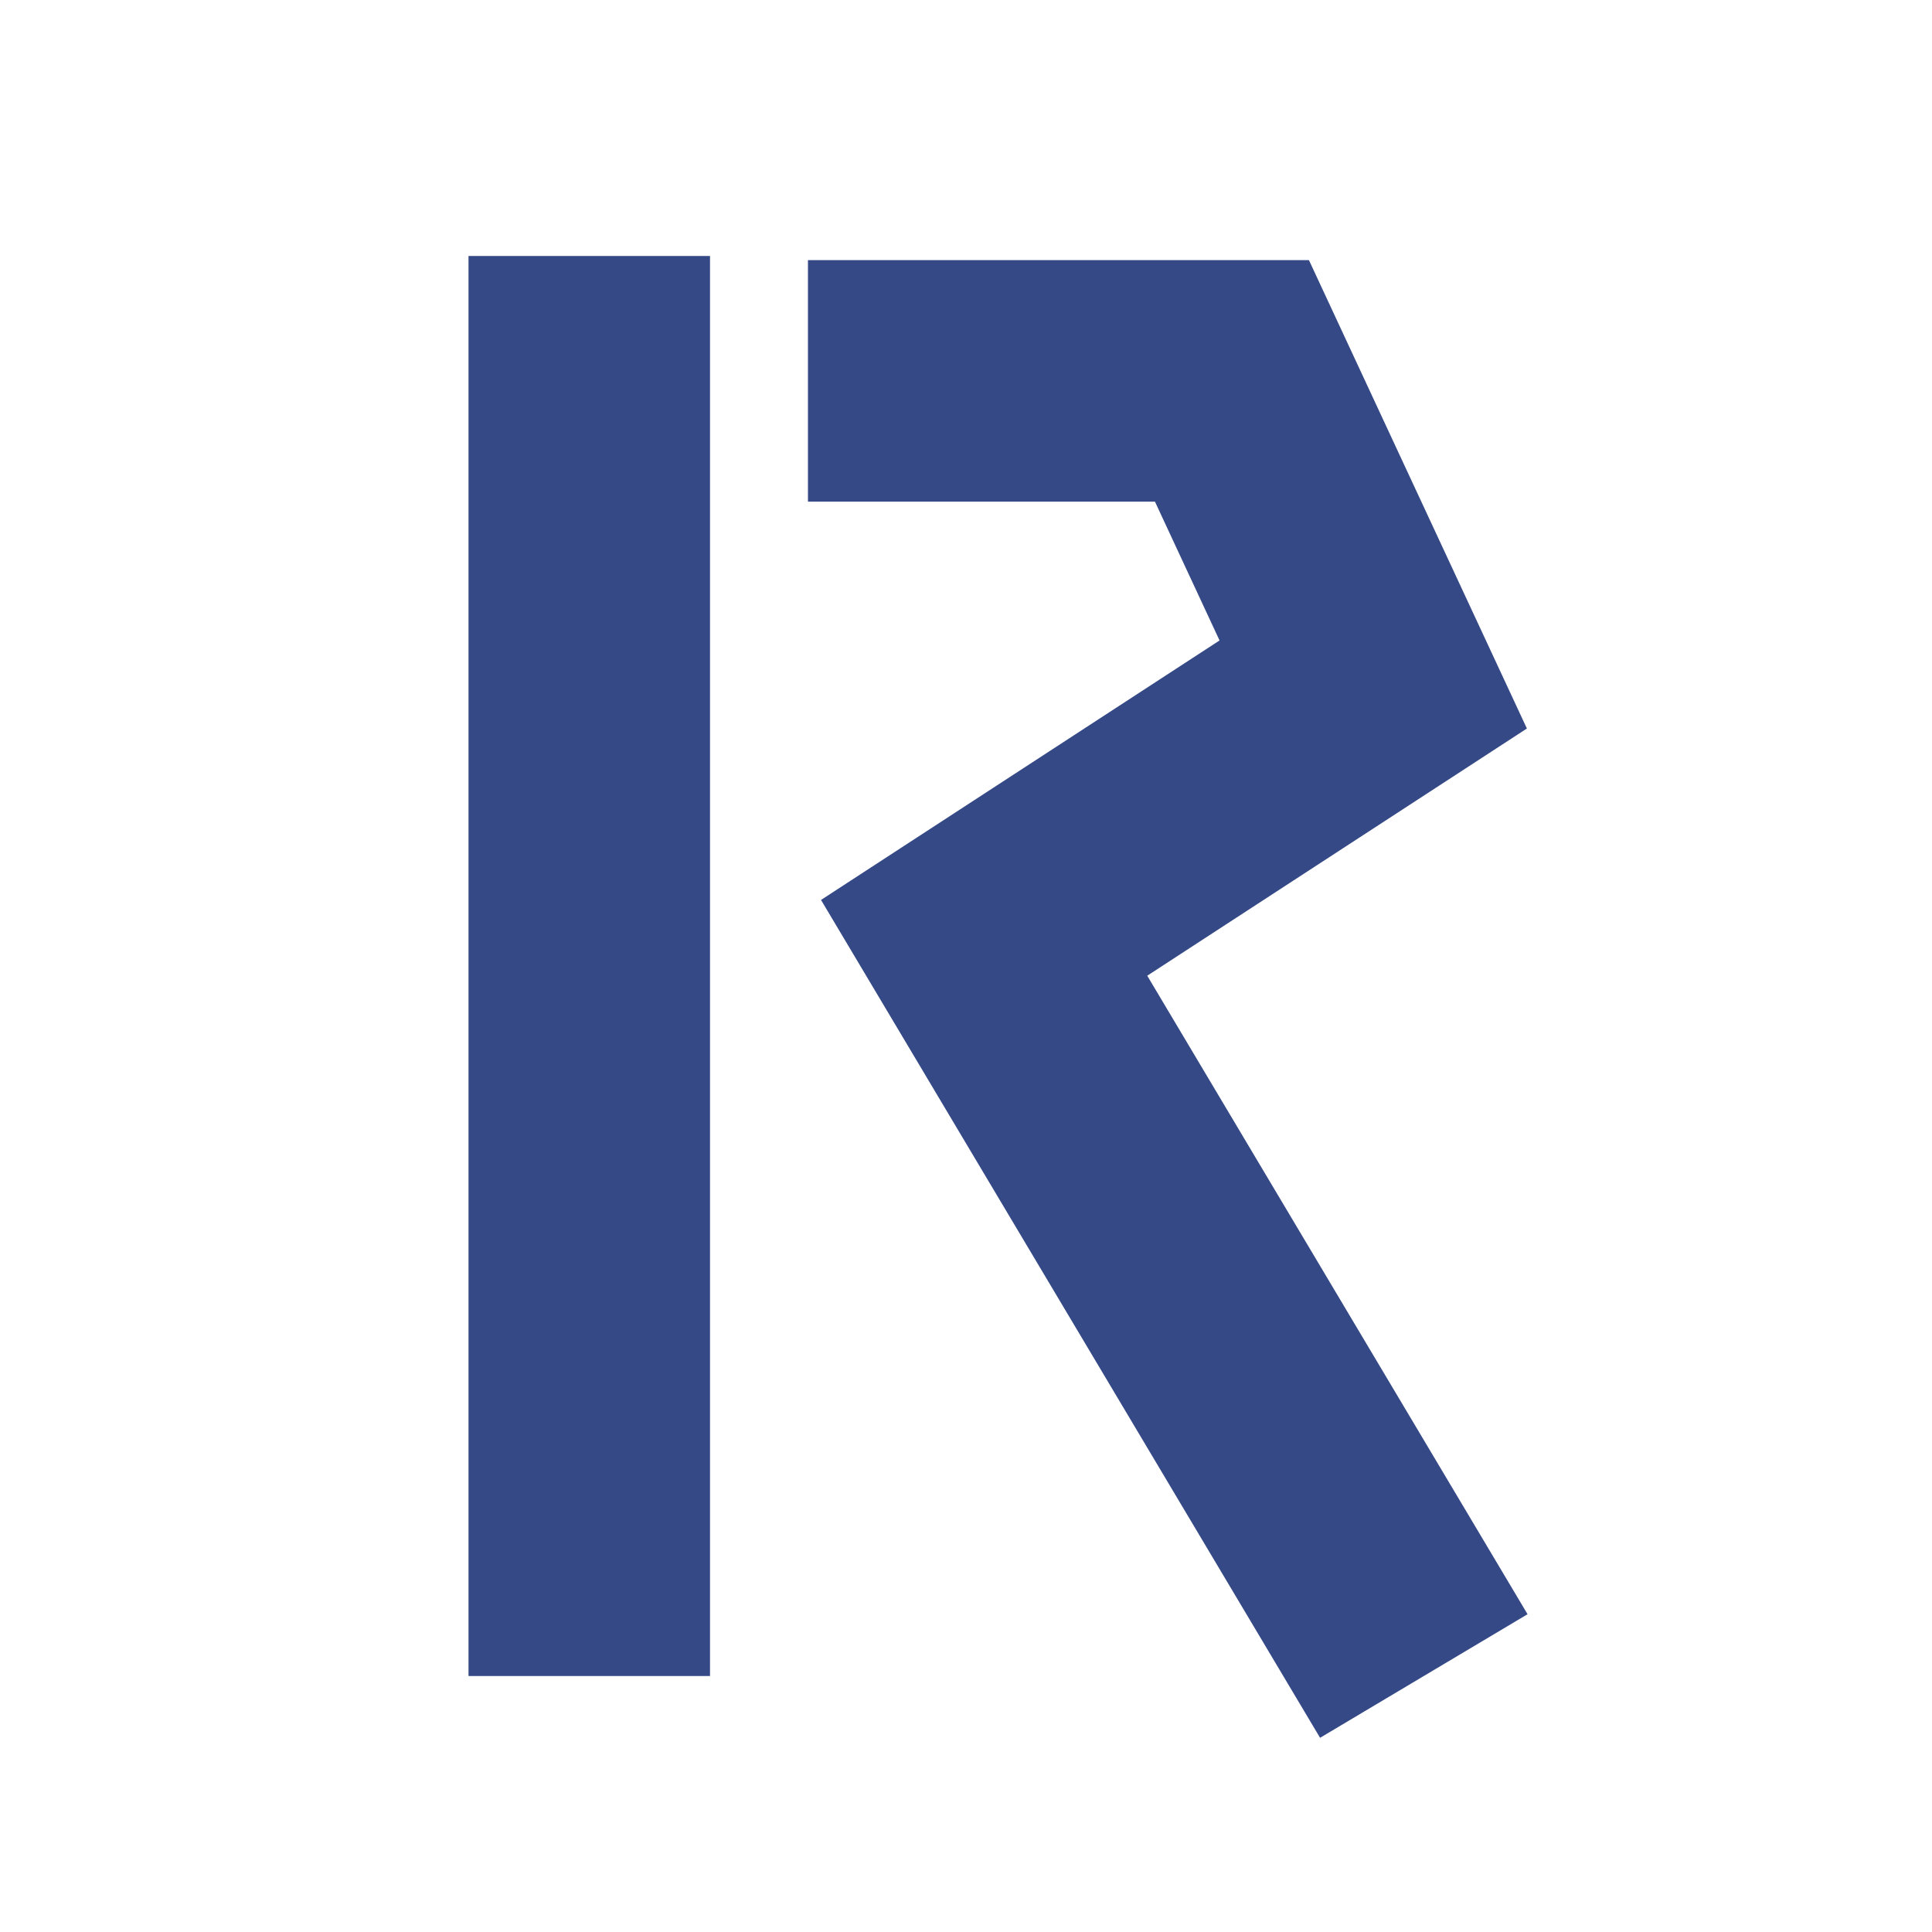
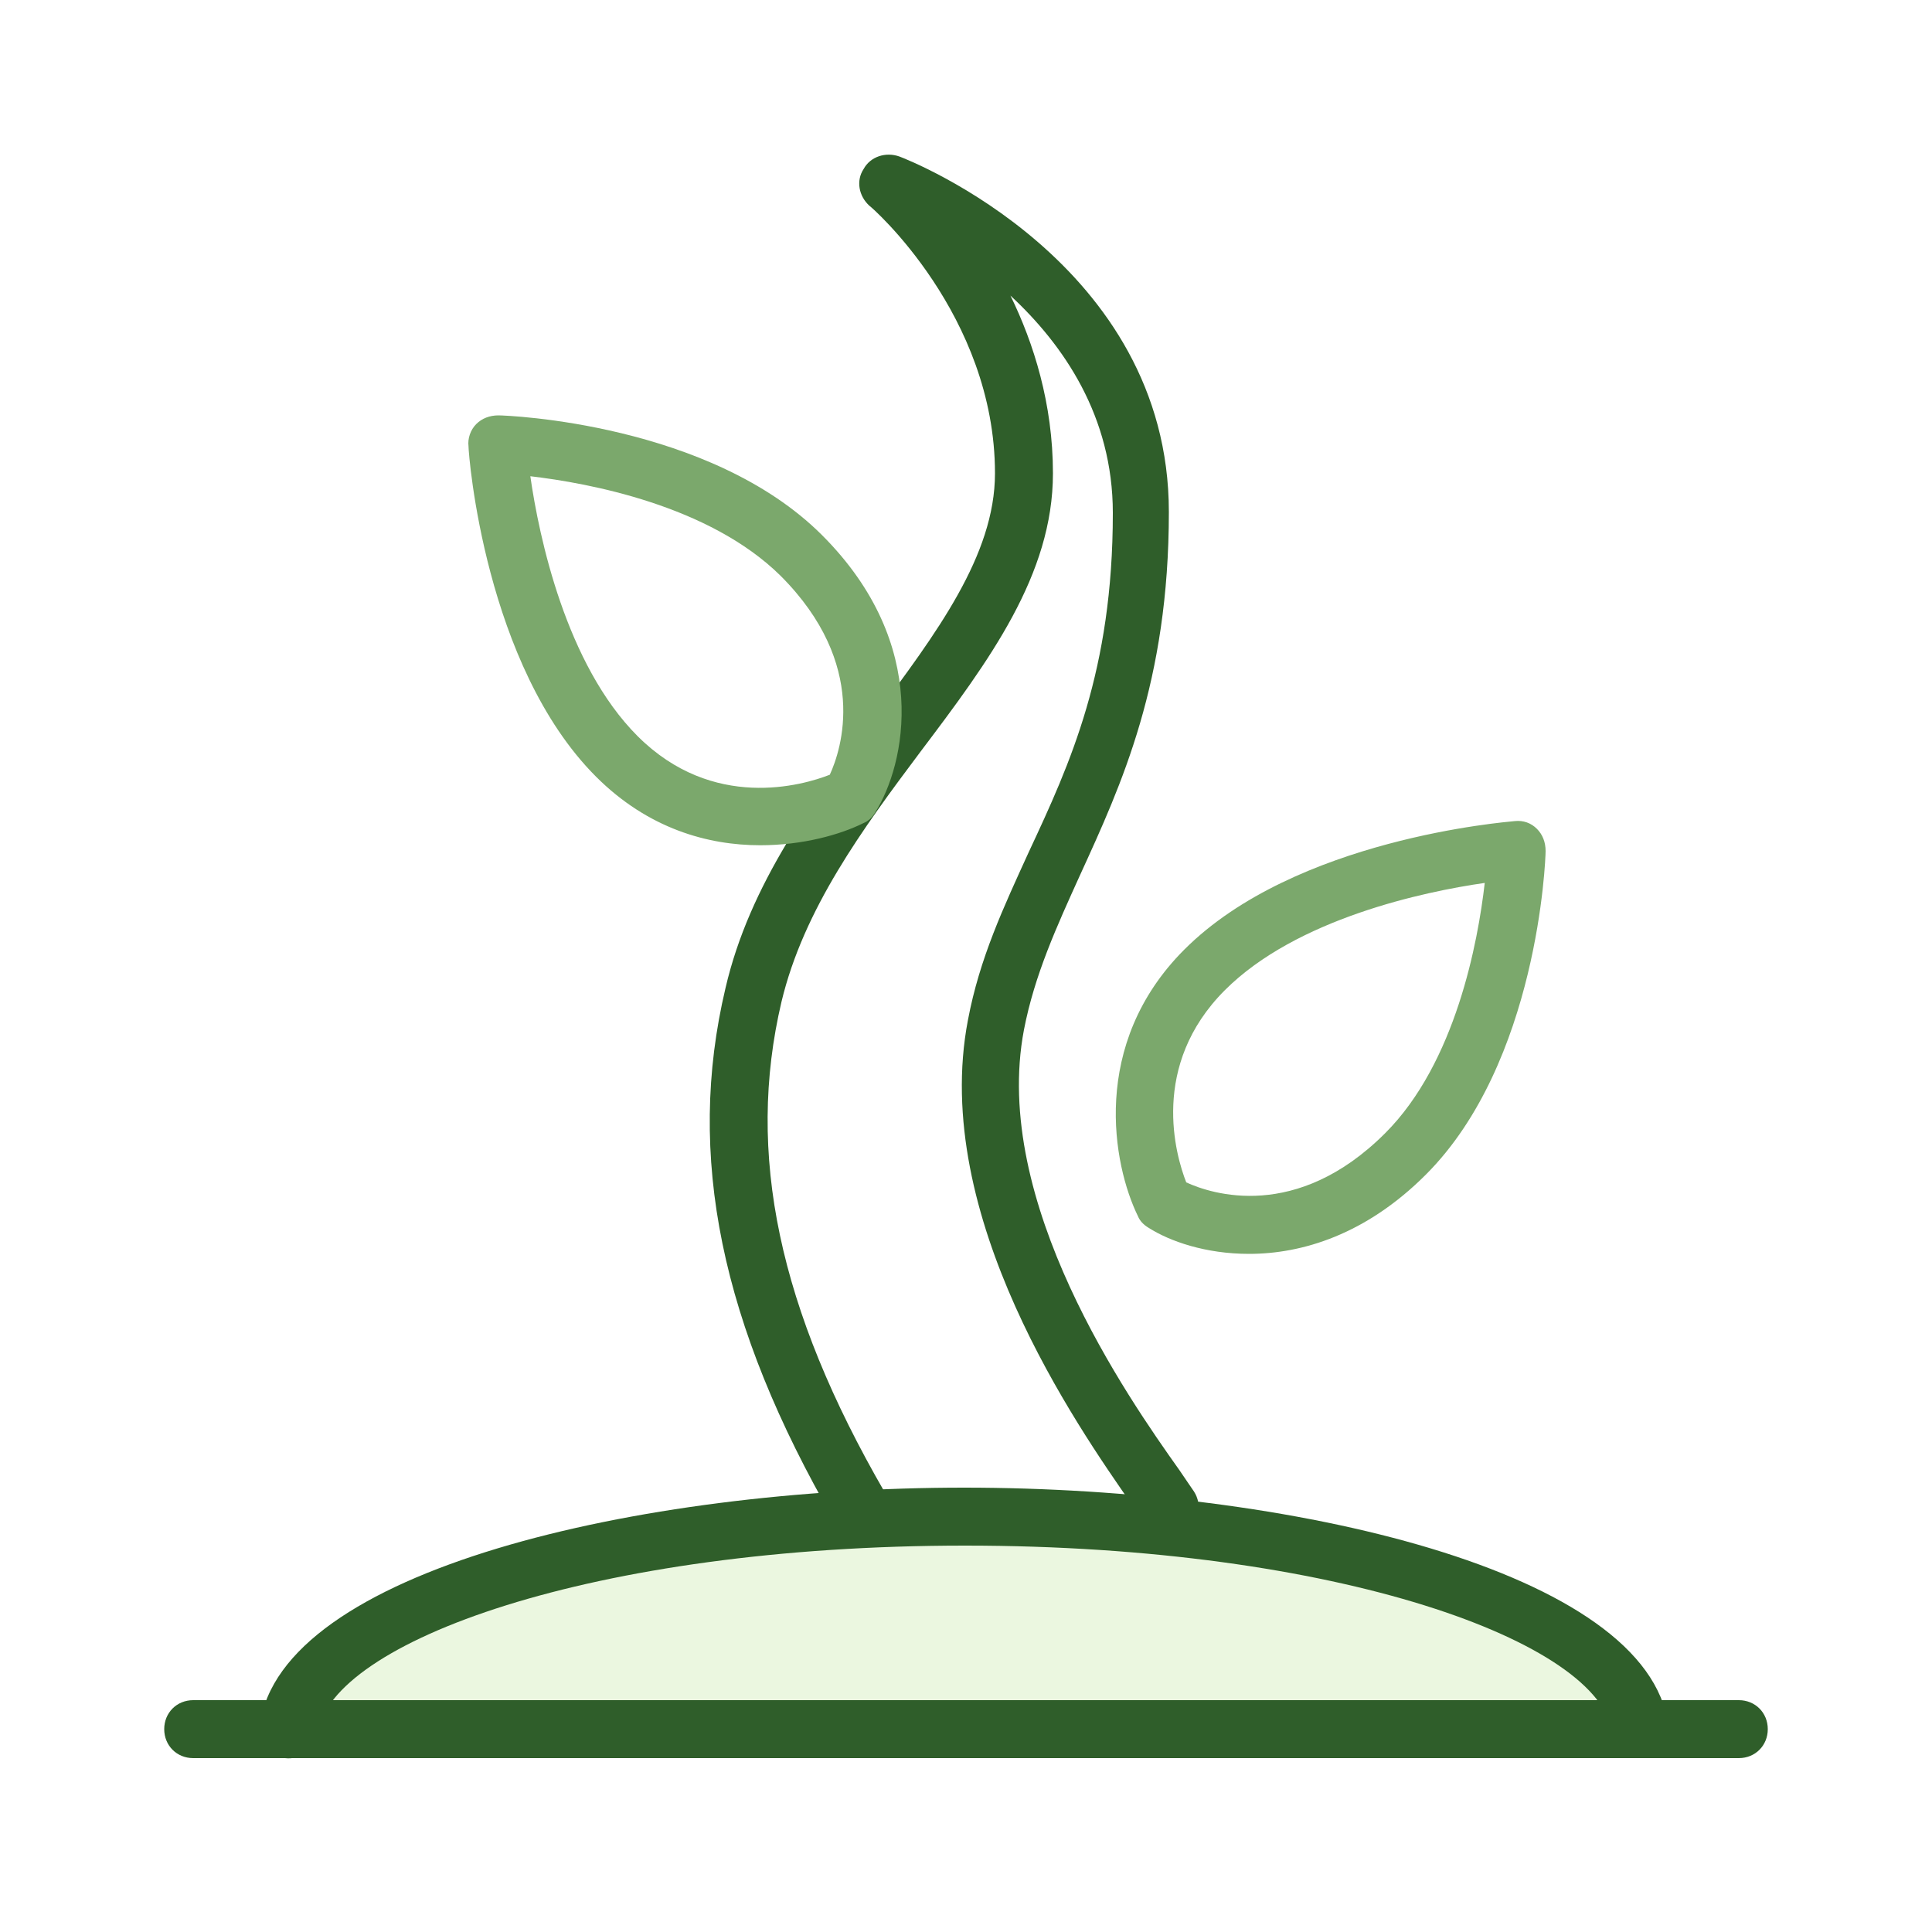
- <svg xmlns="http://www.w3.org/2000/svg" version="1.1" width="400px" height="400px" viewBox="0 0 400.0 400.0">
-   <g transform="translate(167.2773 78.8562)">
-     <path d="M0,0 C27.845,0 57.106,0 87.783,0 L117.033,62.859 L36.477,115.311 L127.508,268.144" stroke="#344986" stroke-width="50" fill="none" stroke-miterlimit="10" />
-   </g>
-   <g transform="translate(120.7609 52.47212)">
-     <path d="M1.239,0.528 L1.239,294.528" stroke="#344986" stroke-width="50" fill="none" stroke-miterlimit="10" />
-   </g>
+ <svg xmlns="http://www.w3.org/2000/svg" t="1677565081950" class="icon" viewBox="0 0 1024 1024" version="1.1" p-id="2927" width="128" height="128">
+   <path d="M154.112 916.48c8.192-62.464 165.376-112.64 357.888-112.64s349.696 50.176 357.888 112.64" fill="#EBF7E0" p-id="2928" />
+   <path d="M455.68 814.08c-5.12 0-10.24-2.56-13.312-7.68-60.416-104.448-78.848-194.048-57.856-282.624 12.8-55.296 46.592-100.352 78.848-143.872C496.128 335.872 527.36 294.4 527.36 250.88c0-83.968-65.536-141.312-66.56-141.824-5.632-5.12-7.168-13.312-3.072-19.456 3.584-6.656 11.776-9.216 18.944-6.656 5.632 2.048 142.848 56.32 142.848 188.416 0 90.112-25.088 144.384-47.104 192.512-12.288 27.136-24.064 52.736-29.696 81.92-17.408 91.136 54.784 194.56 82.432 233.472 3.072 4.608 5.632 8.192 7.68 11.264 4.608 7.168 2.56 16.384-4.096 21.504-7.168 4.608-16.384 2.56-21.504-4.096-2.048-2.56-4.096-6.144-7.168-10.24-29.184-41.984-107.008-153.088-87.04-257.024 6.144-32.768 18.944-59.904 32.256-89.088 22.016-47.104 44.544-96.256 44.544-179.712 0-51.2-26.112-89.088-54.272-115.2C547.84 181.76 558.08 214.016 558.08 250.88c0 53.76-33.792 99.328-70.144 147.456-30.72 40.96-61.952 83.456-73.728 132.608-18.944 80.384-1.536 162.816 54.784 260.096 4.096 7.168 1.536 16.896-5.632 20.992-2.56 1.536-5.12 2.048-7.68 2.048zM921.6 931.84H102.4c-8.704 0-15.36-6.656-15.36-15.36s6.656-15.36 15.36-15.36h819.2c8.704 0 15.36 6.656 15.36 15.36s-6.656 15.36-15.36 15.36z" fill="#2F5E2A" p-id="2929" />
+   <path d="M662.016 664.576c-23.04 0-41.984-6.656-53.248-13.824-2.56-1.536-4.608-3.584-5.632-6.144-13.312-27.136-25.6-91.136 24.576-141.312 58.88-58.88 170.496-67.584 175.104-68.096 4.608-0.512 8.704 1.024 11.776 4.096 3.072 3.072 4.608 7.168 4.608 11.776 0 4.608-4.096 112.128-63.488 171.52-31.744 31.744-65.536 41.984-93.696 41.984z m-33.28-37.888c13.312 6.144 58.368 20.992 105.472-26.112 37.376-37.376 49.152-101.376 52.736-132.608-32.256 4.608-99.84 18.944-137.728 56.832-39.936 39.936-26.112 87.552-20.48 101.888zM402.944 448c-27.648 0-59.392-8.704-87.04-36.352-58.88-58.88-67.584-170.496-67.584-175.104-0.512-4.096 1.024-8.704 4.096-11.776 3.072-3.072 7.168-4.608 11.776-4.608 4.608 0 112.128 4.096 171.52 63.488 58.368 58.368 44.032 121.856 28.16 146.944-1.536 2.56-3.584 4.608-6.144 5.632-12.288 6.144-32.256 11.776-54.784 11.776z m47.616-25.6z m0 0zM281.088 252.416c4.608 32.256 18.944 99.84 56.832 137.728 39.936 39.936 87.552 26.112 101.888 20.48 6.144-13.312 20.992-58.368-26.112-105.472-37.888-37.376-101.888-49.152-132.608-52.736z" fill="#7BA86C" p-id="2930" />
+   <path d="M869.888 931.84c-7.68 0-14.336-5.632-15.36-13.312-6.144-48.128-145.408-99.328-343.04-99.328s-336.384 51.2-343.04 99.328c-1.024 8.192-8.704 14.336-17.408 13.312-8.192-1.024-14.336-8.704-13.312-17.408C148.48 832.512 337.92 788.48 510.976 788.48s362.496 44.032 373.248 125.952c1.024 8.192-4.608 15.872-13.312 17.408h-1.024z" fill="#2F5E2A" p-id="2931" />
</svg>
